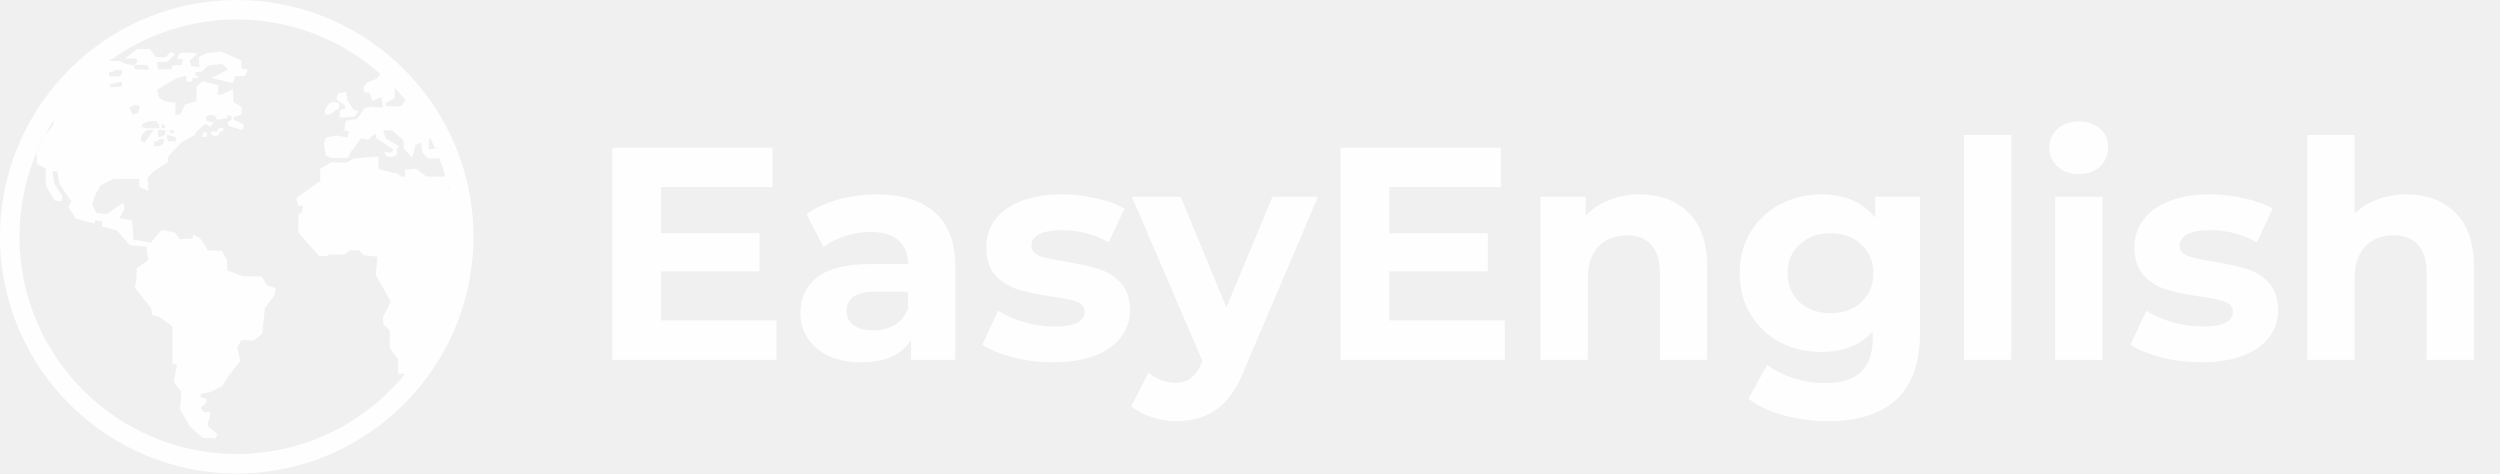
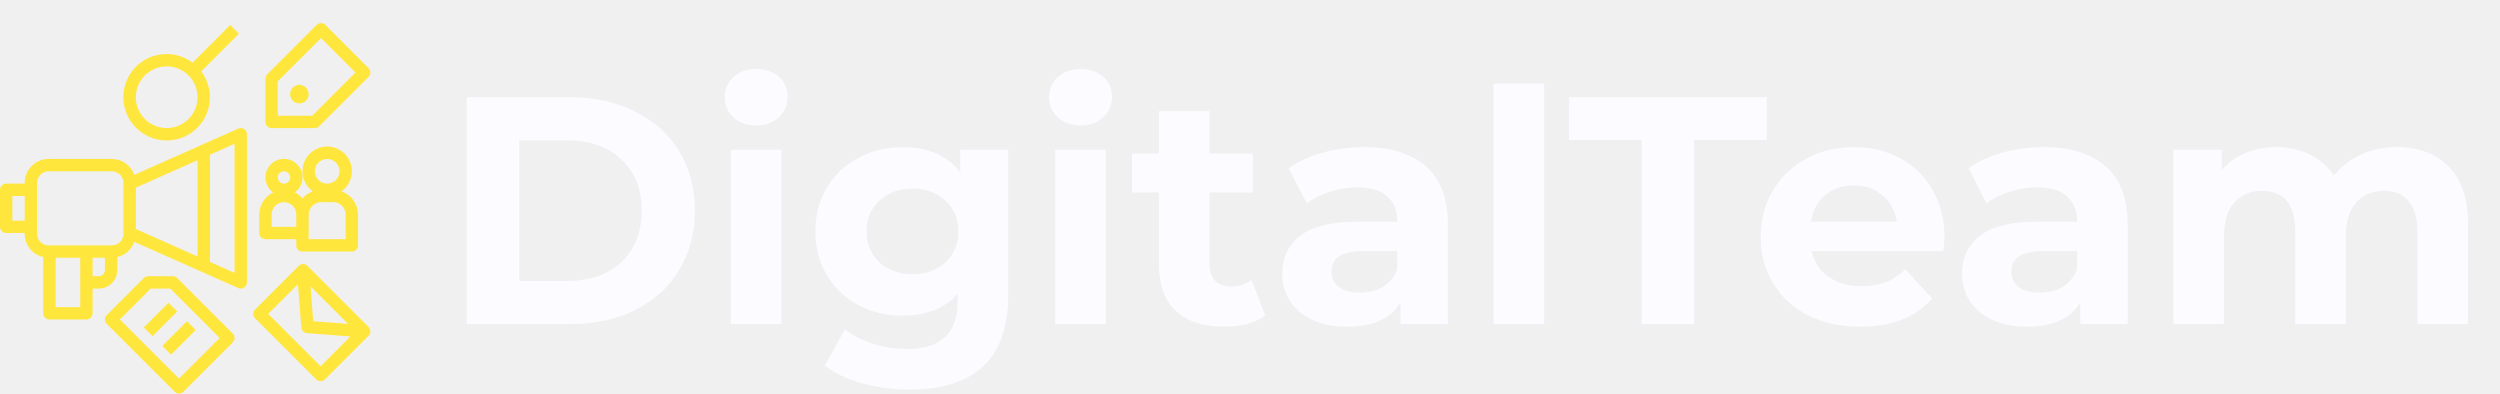
- <svg xmlns="http://www.w3.org/2000/svg" width="132" height="25" viewBox="0 0 132 25" fill="none">
-   <path d="M18.217 5.56L18.241 5.746L17.963 5.804L17.926 6.199H18.259L18.702 6.156L18.931 5.884L18.688 5.79L18.555 5.636L18.355 5.313L18.259 4.854L17.883 4.931L17.778 5.093V5.275L17.959 5.398L18.217 5.56Z" fill="white" fill-opacity="0.95" />
-   <path d="M17.897 5.713L17.917 5.465L17.696 5.37L17.388 5.441L17.159 5.808V6.046H17.426L17.897 5.713Z" fill="white" fill-opacity="0.95" />
-   <path d="M11.547 6.765L11.479 6.94H11.151V7.109H11.229C11.229 7.109 11.233 7.145 11.24 7.193L11.442 7.176L11.568 7.098L11.601 6.94L11.764 6.926L11.828 6.793L11.678 6.762L11.547 6.765Z" fill="white" fill-opacity="0.95" />
-   <path d="M10.7 7.073L10.687 7.239L10.925 7.219L10.95 7.052L10.807 6.94L10.7 7.073Z" fill="white" fill-opacity="0.95" />
-   <path d="M24.997 12.371C24.993 12.005 24.975 11.642 24.94 11.285C24.825 10.094 24.54 8.952 24.113 7.881C24.081 7.802 24.052 7.721 24.018 7.642C23.449 6.299 22.651 5.076 21.674 4.02C21.609 3.951 21.544 3.883 21.479 3.816C21.294 3.625 21.104 3.438 20.908 3.258C18.686 1.235 15.735 0 12.5 0C9.238 0 6.265 1.257 4.037 3.311C3.518 3.79 3.041 4.312 2.608 4.871C0.975 6.984 0 9.629 0 12.5C0 19.393 5.608 25 12.5 25C17.349 25 21.558 22.224 23.63 18.178C24.073 17.314 24.418 16.392 24.65 15.426C24.709 15.181 24.76 14.934 24.805 14.685C24.931 13.975 25 13.245 25 12.5C25 12.457 24.997 12.414 24.997 12.371ZM22.644 7.375L22.717 7.294C22.812 7.478 22.901 7.666 22.986 7.856L22.867 7.851L22.644 7.882V7.375ZM20.838 5.194L20.84 4.635C21.037 4.844 21.226 5.058 21.407 5.28L21.181 5.615L20.394 5.608L20.345 5.444L20.838 5.194ZM5.759 3.806V3.785H6.01L6.031 3.699H6.441V3.878L6.323 4.035H5.759L5.759 3.806ZM6.159 4.364C6.159 4.364 6.41 4.321 6.431 4.321C6.453 4.321 6.431 4.571 6.431 4.571L5.867 4.607L5.759 4.478L6.159 4.364ZM23.441 9.326H22.526L21.969 8.911L21.382 8.968V9.326H21.196L20.996 9.183L19.98 8.925V8.267L18.692 8.368L18.294 8.582H17.782L17.532 8.557L16.912 8.901V9.55L15.643 10.465L15.749 10.855H16.006L15.938 11.228L15.757 11.294L15.748 12.267L16.844 13.515H17.321L17.35 13.439H18.207L18.454 13.21H18.941L19.208 13.478L19.933 13.553L19.837 14.517L20.641 15.937L20.218 16.747L20.246 17.128L20.58 17.461V18.378L21.018 18.968V19.73H21.396C19.291 22.315 16.085 23.971 12.499 23.971C6.174 23.972 1.028 18.825 1.028 12.5C1.028 10.908 1.355 9.39 1.944 8.01V7.652L2.354 7.154C2.497 6.885 2.649 6.623 2.812 6.368L2.831 6.576L2.355 7.154C2.207 7.433 2.069 7.718 1.944 8.01V8.663L2.421 8.893V9.8L2.878 10.58L3.25 10.637L3.298 10.37L2.859 9.693L2.773 9.035H3.03L3.139 9.712L3.773 10.637L3.609 10.936L4.012 11.552L5.013 11.8V11.638L5.414 11.695L5.376 11.981L5.69 12.039L6.176 12.171L6.863 12.953L7.739 13.02L7.825 13.735L7.225 14.154L7.197 14.793L7.111 15.184L7.979 16.27L8.045 16.642C8.045 16.642 8.36 16.727 8.398 16.727C8.437 16.727 9.104 17.233 9.104 17.233V19.196L9.342 19.263L9.18 20.169L9.58 20.703L9.506 21.601L10.036 22.531L10.715 23.124L11.397 23.137L11.464 22.917L10.963 22.495L10.991 22.285L11.081 22.028L11.1 21.766L10.761 21.755L10.59 21.54L10.871 21.269L10.909 21.065L10.595 20.975L10.613 20.785L11.062 20.717L11.743 20.389L11.972 19.97L12.687 19.055L12.525 18.339L12.745 17.958L13.402 17.978L13.845 17.627L13.988 16.246L14.479 15.623L14.565 15.222L14.117 15.079L13.821 14.594L12.811 14.584L12.01 14.278L11.972 13.707L11.704 13.24L10.98 13.229L10.561 12.572L10.19 12.39L10.171 12.591L9.494 12.631L9.246 12.286L8.54 12.142L7.959 12.814L7.044 12.659L6.977 11.628L6.31 11.514L6.577 11.008L6.501 10.717L5.623 11.304L5.071 11.236L4.874 10.805L4.994 10.36L5.299 9.799L5.999 9.445L7.353 9.444L7.349 9.857L7.835 10.083L7.797 9.378L8.148 9.025L8.855 8.56L8.903 8.233L9.609 7.499L10.359 7.084L10.293 7.029L10.8 6.551L10.987 6.601L11.072 6.707L11.265 6.494L11.312 6.472L11.101 6.443L10.886 6.371V6.166L11 6.072H11.25L11.365 6.123L11.464 6.323L11.586 6.305V6.287L11.621 6.299L11.972 6.245L12.022 6.074L12.223 6.124V6.31L12.037 6.438H12.037L12.064 6.642L12.701 6.839C12.701 6.839 12.702 6.841 12.703 6.846L12.849 6.834L12.859 6.558L12.354 6.328L12.325 6.195L12.745 6.052L12.763 5.651L12.325 5.385L12.296 4.708L11.696 5.004H11.477L11.534 4.489L10.717 4.296L10.378 4.552V5.331L9.77 5.524L9.526 6.032L9.262 6.075V5.425L8.69 5.346L8.405 5.159L8.289 4.738L9.312 4.14L9.812 3.988L9.863 4.324L10.141 4.31L10.163 4.14L10.454 4.099L10.46 4.04L10.334 3.988L10.305 3.809L10.664 3.778L10.88 3.553L10.892 3.537L10.895 3.538L10.96 3.47L11.714 3.375L12.047 3.658L11.173 4.123L12.285 4.385L12.429 4.013H12.915L13.086 3.689L12.743 3.604V3.194L11.666 2.717L10.922 2.803L10.503 3.022L10.532 3.556L10.093 3.489L10.026 3.194L10.446 2.812L9.683 2.774L9.464 2.841L9.369 3.098L9.655 3.146L9.598 3.432L9.112 3.461L9.036 3.651L8.331 3.67C8.331 3.67 8.312 3.27 8.283 3.27C8.255 3.27 8.836 3.261 8.836 3.261L9.256 2.85L9.027 2.736L8.722 3.032L8.216 3.003L7.911 2.584H7.263L6.586 3.089H7.206L7.263 3.27L7.102 3.42L7.788 3.439L7.893 3.687L7.12 3.658L7.083 3.467L6.597 3.362L6.339 3.22L5.761 3.224C7.654 1.845 9.983 1.028 12.5 1.028C15.4 1.028 18.051 2.113 20.073 3.894L19.937 4.138L19.408 4.345L19.185 4.587L19.236 4.869L19.509 4.907L19.674 5.319L20.145 5.129L20.222 5.679H20.08L19.694 5.622L19.265 5.694L18.85 6.28L18.257 6.373L18.171 6.881L18.421 6.94L18.349 7.267L17.759 7.149L17.219 7.267L17.104 7.568L17.198 8.199L17.515 8.348L18.047 8.344L18.407 8.312L18.516 8.026L19.078 7.297L19.447 7.372L19.811 7.043L19.879 7.3L20.775 7.904L20.665 8.051L20.262 8.03L20.417 8.25L20.665 8.304L20.956 8.183L20.95 7.832L21.079 7.768L20.975 7.658L20.378 7.324L20.221 6.882H20.717L20.876 7.039L21.304 7.408L21.322 7.853L21.765 8.325L21.93 7.679L22.237 7.511L22.295 8.04L22.594 8.369L23.192 8.359C23.308 8.657 23.412 8.959 23.503 9.268L23.441 9.326ZM6.818 5.679L7.118 5.536L7.39 5.601L7.296 5.966L7.003 6.059L6.818 5.679ZM8.411 6.537V6.773H7.725L7.468 6.702L7.533 6.537L7.862 6.401H8.313V6.537H8.411ZM8.727 6.866V7.095L8.555 7.206L8.341 7.245C8.341 7.245 8.341 6.902 8.341 6.866H8.727ZM8.534 6.773V6.501L8.77 6.716L8.534 6.773ZM8.641 7.323V7.546L8.477 7.711H8.113L8.17 7.461L8.342 7.446L8.377 7.36L8.641 7.323ZM7.733 6.866H8.112L7.626 7.545L7.426 7.438L7.469 7.152L7.733 6.866ZM9.285 7.245V7.467H8.92L8.821 7.323V7.117H8.849L9.285 7.245ZM8.948 6.94L9.052 6.831L9.227 6.94L9.087 7.056L8.948 6.94ZM23.627 9.905L23.663 9.863C23.678 9.928 23.694 9.992 23.708 10.058L23.627 9.905Z" fill="white" fill-opacity="0.95" />
-   <path d="M1.945 7.652V8.01C2.07 7.718 2.207 7.433 2.355 7.154L1.945 7.652Z" fill="white" fill-opacity="0.95" />
-   <path d="M41 16.92V19H32.328V7.8H40.792V9.88H34.904V12.312H40.104V14.328H34.904V16.92H41ZM46.296 10.264C47.629 10.264 48.653 10.584 49.368 11.224C50.083 11.853 50.44 12.808 50.44 14.088V19H48.104V17.928C47.635 18.728 46.76 19.128 45.48 19.128C44.819 19.128 44.242 19.016 43.752 18.792C43.272 18.568 42.904 18.259 42.648 17.864C42.392 17.469 42.264 17.021 42.264 16.52C42.264 15.72 42.562 15.091 43.16 14.632C43.768 14.173 44.701 13.944 45.96 13.944H47.944C47.944 13.4 47.779 12.984 47.448 12.696C47.117 12.397 46.621 12.248 45.96 12.248C45.501 12.248 45.048 12.323 44.6 12.472C44.163 12.611 43.789 12.803 43.48 13.048L42.584 11.304C43.053 10.973 43.613 10.717 44.264 10.536C44.925 10.355 45.602 10.264 46.296 10.264ZM46.104 17.448C46.531 17.448 46.909 17.352 47.24 17.16C47.571 16.957 47.805 16.664 47.944 16.28V15.4H46.232C45.208 15.4 44.696 15.736 44.696 16.408C44.696 16.728 44.819 16.984 45.064 17.176C45.32 17.357 45.666 17.448 46.104 17.448ZM55.595 19.128C54.88 19.128 54.181 19.043 53.499 18.872C52.816 18.691 52.272 18.467 51.867 18.2L52.699 16.408C53.083 16.653 53.547 16.856 54.091 17.016C54.635 17.165 55.168 17.24 55.691 17.24C56.747 17.24 57.275 16.979 57.275 16.456C57.275 16.211 57.131 16.035 56.843 15.928C56.555 15.821 56.112 15.731 55.515 15.656C54.811 15.549 54.23 15.427 53.771 15.288C53.312 15.149 52.912 14.904 52.571 14.552C52.24 14.2 52.075 13.699 52.075 13.048C52.075 12.504 52.23 12.024 52.539 11.608C52.859 11.181 53.318 10.851 53.915 10.616C54.523 10.381 55.237 10.264 56.059 10.264C56.667 10.264 57.27 10.333 57.867 10.472C58.475 10.6 58.976 10.781 59.371 11.016L58.539 12.792C57.782 12.365 56.955 12.152 56.059 12.152C55.526 12.152 55.126 12.227 54.859 12.376C54.592 12.525 54.459 12.717 54.459 12.952C54.459 13.219 54.603 13.405 54.891 13.512C55.179 13.619 55.638 13.72 56.267 13.816C56.971 13.933 57.547 14.061 57.995 14.2C58.443 14.328 58.832 14.568 59.163 14.92C59.493 15.272 59.659 15.763 59.659 16.392C59.659 16.925 59.499 17.4 59.179 17.816C58.859 18.232 58.389 18.557 57.771 18.792C57.163 19.016 56.438 19.128 55.595 19.128ZM69.587 10.392L65.699 19.528C65.304 20.52 64.813 21.219 64.227 21.624C63.651 22.029 62.952 22.232 62.131 22.232C61.683 22.232 61.24 22.163 60.803 22.024C60.365 21.885 60.008 21.693 59.731 21.448L60.643 19.672C60.835 19.843 61.053 19.976 61.299 20.072C61.555 20.168 61.805 20.216 62.051 20.216C62.392 20.216 62.669 20.131 62.883 19.96C63.096 19.8 63.288 19.528 63.459 19.144L63.491 19.064L59.763 10.392H62.339L64.755 16.232L67.187 10.392H69.587ZM79.453 16.92V19H70.781V7.8H79.245V9.88H73.357V12.312H78.557V14.328H73.357V16.92H79.453ZM86.572 10.264C87.638 10.264 88.497 10.584 89.147 11.224C89.809 11.864 90.139 12.813 90.139 14.072V19H87.644V14.456C87.644 13.773 87.494 13.267 87.195 12.936C86.897 12.595 86.465 12.424 85.9 12.424C85.27 12.424 84.769 12.621 84.395 13.016C84.022 13.4 83.835 13.976 83.835 14.744V19H81.34V10.392H83.724V11.4C84.054 11.037 84.465 10.76 84.956 10.568C85.446 10.365 85.985 10.264 86.572 10.264ZM101.376 10.392V17.56C101.376 19.139 100.965 20.312 100.144 21.08C99.322 21.848 98.122 22.232 96.544 22.232C95.712 22.232 94.922 22.131 94.176 21.928C93.429 21.725 92.81 21.432 92.32 21.048L93.312 19.256C93.674 19.555 94.133 19.789 94.688 19.96C95.242 20.141 95.797 20.232 96.352 20.232C97.216 20.232 97.85 20.035 98.256 19.64C98.672 19.256 98.88 18.669 98.88 17.88V17.512C98.229 18.227 97.322 18.584 96.16 18.584C95.37 18.584 94.645 18.413 93.984 18.072C93.333 17.72 92.816 17.229 92.432 16.6C92.048 15.971 91.856 15.245 91.856 14.424C91.856 13.603 92.048 12.877 92.432 12.248C92.816 11.619 93.333 11.133 93.984 10.792C94.645 10.44 95.37 10.264 96.16 10.264C97.408 10.264 98.357 10.675 99.008 11.496V10.392H101.376ZM96.656 16.536C97.317 16.536 97.856 16.344 98.272 15.96C98.698 15.565 98.912 15.053 98.912 14.424C98.912 13.795 98.698 13.288 98.272 12.904C97.856 12.509 97.317 12.312 96.656 12.312C95.994 12.312 95.45 12.509 95.024 12.904C94.597 13.288 94.384 13.795 94.384 14.424C94.384 15.053 94.597 15.565 95.024 15.96C95.45 16.344 95.994 16.536 96.656 16.536ZM103.699 7.128H106.195V19H103.699V7.128ZM108.511 10.392H111.007V19H108.511V10.392ZM109.759 9.192C109.301 9.192 108.927 9.059 108.639 8.792C108.351 8.525 108.207 8.195 108.207 7.8C108.207 7.405 108.351 7.075 108.639 6.808C108.927 6.541 109.301 6.408 109.759 6.408C110.218 6.408 110.591 6.536 110.879 6.792C111.167 7.048 111.311 7.368 111.311 7.752C111.311 8.168 111.167 8.515 110.879 8.792C110.591 9.059 110.218 9.192 109.759 9.192ZM116.22 19.128C115.505 19.128 114.807 19.043 114.124 18.872C113.441 18.691 112.897 18.467 112.492 18.2L113.324 16.408C113.708 16.653 114.172 16.856 114.716 17.016C115.26 17.165 115.793 17.24 116.316 17.24C117.372 17.24 117.9 16.979 117.9 16.456C117.9 16.211 117.756 16.035 117.468 15.928C117.18 15.821 116.737 15.731 116.14 15.656C115.436 15.549 114.855 15.427 114.396 15.288C113.937 15.149 113.537 14.904 113.196 14.552C112.865 14.2 112.7 13.699 112.7 13.048C112.7 12.504 112.855 12.024 113.164 11.608C113.484 11.181 113.943 10.851 114.54 10.616C115.148 10.381 115.863 10.264 116.684 10.264C117.292 10.264 117.895 10.333 118.492 10.472C119.1 10.6 119.601 10.781 119.996 11.016L119.164 12.792C118.407 12.365 117.58 12.152 116.684 12.152C116.151 12.152 115.751 12.227 115.484 12.376C115.217 12.525 115.084 12.717 115.084 12.952C115.084 13.219 115.228 13.405 115.516 13.512C115.804 13.619 116.263 13.72 116.892 13.816C117.596 13.933 118.172 14.061 118.62 14.2C119.068 14.328 119.457 14.568 119.788 14.92C120.119 15.272 120.284 15.763 120.284 16.392C120.284 16.925 120.124 17.4 119.804 17.816C119.484 18.232 119.015 18.557 118.396 18.792C117.788 19.016 117.063 19.128 116.22 19.128ZM127.056 10.264C128.123 10.264 128.981 10.584 129.632 11.224C130.293 11.864 130.624 12.813 130.624 14.072V19H128.128V14.456C128.128 13.773 127.979 13.267 127.68 12.936C127.381 12.595 126.949 12.424 126.384 12.424C125.755 12.424 125.253 12.621 124.88 13.016C124.507 13.4 124.32 13.976 124.32 14.744V19H121.824V7.128H124.32V11.288C124.651 10.957 125.051 10.707 125.52 10.536C125.989 10.355 126.501 10.264 127.056 10.264Z" fill="white" fill-opacity="0.95" />
+ <svg xmlns="http://www.w3.org/2000/svg" width="108" height="17" viewBox="0 0 108 17" fill="none">
+   <path d="M12.933 3.667C12.712 3.667 12.533 3.846 12.533 4.067C12.533 4.288 12.712 4.467 12.933 4.467C13.154 4.467 13.333 4.288 13.333 4.067C13.333 3.846 13.154 3.667 12.933 3.667Z" fill="#FFE63C" />
+   <path d="M14.055 1.078C13.951 0.974 13.782 0.974 13.678 1.078L11.545 3.211C11.495 3.262 11.467 3.329 11.467 3.4V5.267C11.467 5.414 11.586 5.533 11.733 5.533H13.6C13.671 5.533 13.739 5.505 13.789 5.455L15.922 3.322C16.026 3.218 16.026 3.049 15.922 2.945L14.055 1.078ZM13.49 5H12V3.51L13.867 1.644L15.356 3.133L13.49 5Z" fill="#FFE63C" />
+   <path d="M0.267 10.067H1.067V10.101C1.068 10.581 1.399 10.996 1.867 11.104V13.533C1.867 13.681 1.986 13.8 2.133 13.8H3.733C3.881 13.8 4 13.681 4 13.533V12.467H4.269C4.709 12.466 5.066 12.109 5.067 11.669V11.104C5.407 11.025 5.684 10.778 5.802 10.448L10.292 12.444C10.426 12.504 10.584 12.443 10.644 12.308C10.659 12.274 10.667 12.237 10.667 12.2V5.8C10.667 5.653 10.547 5.533 10.4 5.533C10.363 5.533 10.326 5.541 10.292 5.556L5.802 7.552C5.656 7.142 5.269 6.868 4.834 6.867H2.099C1.529 6.867 1.067 7.329 1.067 7.899V7.933H0.267C0.119 7.933 0 8.053 0 8.2V9.8C0 9.947 0.119 10.067 0.267 10.067ZM9.067 6.684L10.133 6.21V11.79L9.067 11.316V6.684ZM5.867 8.107L8.533 6.921V11.08L5.867 9.893V8.107ZM3.467 12.2V13.267H2.4V11.133H3.467V12.2ZM4.533 11.669C4.533 11.815 4.415 11.933 4.269 11.933H4V11.133H4.533V11.669ZM1.6 9.8V7.899C1.6 7.624 1.824 7.4 2.099 7.4H4.834C5.11 7.4 5.333 7.624 5.333 7.899V10.101C5.333 10.376 5.11 10.6 4.834 10.6H2.099C1.824 10.6 1.6 10.376 1.6 10.101V9.8ZM0.533 8.467H1.067V9.533H0.533V8.467Z" fill="#FFE63C" />
+   <path d="M13.282 11.486C13.178 11.382 13.009 11.382 12.905 11.486L11.019 13.372C10.915 13.476 10.915 13.645 11.019 13.749L13.659 16.389C13.763 16.493 13.932 16.493 14.036 16.389L15.922 14.503C16.026 14.399 16.026 14.23 15.922 14.126L13.282 11.486ZM15.035 13.993L13.53 13.877L13.415 12.372L15.035 13.993ZM13.848 15.822L11.585 13.56L12.872 12.273L13.016 14.146C13.026 14.277 13.13 14.381 13.262 14.392L15.135 14.535L13.848 15.822Z" fill="#FFE63C" />
+   <path d="M7.2 6.067C8.229 6.069 9.065 5.237 9.067 4.208C9.068 3.803 8.937 3.408 8.693 3.084L10.322 1.455L9.945 1.078L8.316 2.707C7.491 2.088 6.321 2.255 5.702 3.08C5.084 3.905 5.251 5.075 6.076 5.693C6.4 5.937 6.795 6.067 7.2 6.067ZM7.2 2.867C7.936 2.867 8.533 3.464 8.533 4.2C8.533 4.936 7.936 5.533 7.2 5.533C6.464 5.533 5.867 4.936 5.867 4.2C5.868 3.464 6.464 2.868 7.2 2.867Z" fill="#FFE63C" />
+   <path d="M11.467 10.333H12.8V10.6C12.8 10.747 12.919 10.867 13.067 10.867H15.2C15.347 10.867 15.467 10.747 15.467 10.6V9.272C15.465 8.819 15.179 8.416 14.752 8.266C15.232 7.924 15.344 7.258 15.002 6.778C14.661 6.298 13.995 6.186 13.515 6.527C13.035 6.869 12.923 7.535 13.264 8.015C13.333 8.112 13.418 8.197 13.515 8.266C13.342 8.327 13.188 8.432 13.068 8.57C12.975 8.463 12.862 8.375 12.735 8.313C13.093 8.054 13.174 7.554 12.916 7.196C12.658 6.838 12.158 6.756 11.799 7.015C11.441 7.273 11.359 7.773 11.618 8.131C11.668 8.201 11.729 8.262 11.799 8.313C11.434 8.49 11.201 8.86 11.2 9.267V10.067C11.2 10.214 11.319 10.333 11.467 10.333ZM14.133 6.867C14.428 6.867 14.667 7.105 14.667 7.4C14.667 7.695 14.428 7.933 14.133 7.933C13.839 7.933 13.6 7.694 13.6 7.4C13.6 7.105 13.839 6.867 14.133 6.867ZM13.333 10.067V9.272C13.334 8.974 13.575 8.734 13.872 8.733H14.395C14.692 8.734 14.933 8.974 14.933 9.272V10.333H13.333V10.067ZM12.267 7.4C12.414 7.4 12.533 7.519 12.533 7.667C12.533 7.814 12.414 7.933 12.267 7.933C12.119 7.933 12 7.814 12 7.667C12 7.519 12.119 7.4 12.267 7.4ZM11.733 9.267C11.733 8.972 11.972 8.733 12.267 8.733C12.561 8.733 12.8 8.972 12.8 9.267V9.8H11.733V9.267Z" fill="#FFE63C" />
+   <path d="M7.467 11.933H6.4C6.329 11.933 6.261 11.961 6.211 12.011L4.611 13.611C4.507 13.716 4.507 13.884 4.611 13.989L7.545 16.922C7.649 17.026 7.818 17.026 7.922 16.922L10.055 14.789C10.159 14.684 10.159 14.516 10.055 14.412L7.655 12.011C7.605 11.961 7.537 11.933 7.467 11.933ZM7.733 16.356L5.177 13.8L6.51 12.467H7.356L9.49 14.6L7.733 16.356Z" fill="#FFE63C" />
+   <path d="M6.212 14.145L7.278 13.078L7.655 13.455L6.589 14.522L6.212 14.145Z" fill="#FFE63C" />
+   <path d="M7.011 14.945L8.078 13.878L8.455 14.255L7.389 15.322L7.011 14.945Z" fill="#FFE63C" />
+   <path d="M20.162 4.2H24.614C25.678 4.2 26.616 4.405 27.428 4.816C28.249 5.217 28.884 5.787 29.332 6.524C29.789 7.261 30.018 8.12 30.018 9.1C30.018 10.08 29.789 10.939 29.332 11.676C28.884 12.413 28.249 12.987 27.428 13.398C26.616 13.799 25.678 14 24.614 14H20.162V4.2ZM24.502 12.138C25.482 12.138 26.261 11.867 26.84 11.326C27.428 10.775 27.722 10.033 27.722 9.1C27.722 8.167 27.428 7.429 26.84 6.888C26.261 6.337 25.482 6.062 24.502 6.062H22.43V12.138H24.502ZM31.574 6.468H33.758V14H31.574V6.468ZM32.666 5.418C32.265 5.418 31.938 5.301 31.686 5.068C31.434 4.835 31.308 4.545 31.308 4.2C31.308 3.855 31.434 3.565 31.686 3.332C31.938 3.099 32.265 2.982 32.666 2.982C33.068 2.982 33.394 3.094 33.646 3.318C33.898 3.542 34.024 3.822 34.024 4.158C34.024 4.522 33.898 4.825 33.646 5.068C33.394 5.301 33.068 5.418 32.666 5.418ZM43.555 6.468V12.74C43.555 14.121 43.196 15.148 42.477 15.82C41.759 16.492 40.709 16.828 39.327 16.828C38.599 16.828 37.909 16.739 37.255 16.562C36.602 16.385 36.061 16.128 35.631 15.792L36.499 14.224C36.817 14.485 37.218 14.691 37.703 14.84C38.189 14.999 38.674 15.078 39.159 15.078C39.915 15.078 40.471 14.905 40.825 14.56C41.189 14.224 41.371 13.711 41.371 13.02V12.698C40.802 13.323 40.009 13.636 38.991 13.636C38.301 13.636 37.666 13.487 37.087 13.188C36.518 12.88 36.065 12.451 35.729 11.9C35.393 11.349 35.225 10.715 35.225 9.996C35.225 9.277 35.393 8.643 35.729 8.092C36.065 7.541 36.518 7.117 37.087 6.818C37.666 6.51 38.301 6.356 38.991 6.356C40.083 6.356 40.914 6.715 41.483 7.434V6.468H43.555ZM39.425 11.844C40.004 11.844 40.475 11.676 40.839 11.34C41.213 10.995 41.399 10.547 41.399 9.996C41.399 9.445 41.213 9.002 40.839 8.666C40.475 8.321 40.004 8.148 39.425 8.148C38.847 8.148 38.371 8.321 37.997 8.666C37.624 9.002 37.437 9.445 37.437 9.996C37.437 10.547 37.624 10.995 37.997 11.34C38.371 11.676 38.847 11.844 39.425 11.844ZM45.588 6.468H47.772V14H45.588V6.468ZM46.68 5.418C46.279 5.418 45.952 5.301 45.7 5.068C45.448 4.835 45.322 4.545 45.322 4.2C45.322 3.855 45.448 3.565 45.7 3.332C45.952 3.099 46.279 2.982 46.68 2.982C47.081 2.982 47.408 3.094 47.66 3.318C47.912 3.542 48.038 3.822 48.038 4.158C48.038 4.522 47.912 4.825 47.66 5.068C47.408 5.301 47.081 5.418 46.68 5.418ZM54.657 13.636C54.442 13.795 54.176 13.916 53.859 14C53.551 14.075 53.224 14.112 52.879 14.112C51.983 14.112 51.288 13.883 50.793 13.426C50.308 12.969 50.065 12.297 50.065 11.41V8.316H48.903V6.636H50.065V4.802H52.249V6.636H54.125V8.316H52.249V11.382C52.249 11.699 52.328 11.947 52.487 12.124C52.655 12.292 52.888 12.376 53.187 12.376C53.532 12.376 53.826 12.283 54.069 12.096L54.657 13.636ZM58.921 6.356C60.088 6.356 60.984 6.636 61.609 7.196C62.234 7.747 62.547 8.582 62.547 9.702V14H60.503V13.062C60.092 13.762 59.327 14.112 58.207 14.112C57.628 14.112 57.124 14.014 56.695 13.818C56.275 13.622 55.953 13.351 55.729 13.006C55.505 12.661 55.393 12.269 55.393 11.83C55.393 11.13 55.654 10.579 56.177 10.178C56.709 9.777 57.526 9.576 58.627 9.576H60.363C60.363 9.1 60.218 8.736 59.929 8.484C59.64 8.223 59.206 8.092 58.627 8.092C58.226 8.092 57.829 8.157 57.437 8.288C57.054 8.409 56.728 8.577 56.457 8.792L55.673 7.266C56.084 6.977 56.574 6.753 57.143 6.594C57.722 6.435 58.314 6.356 58.921 6.356ZM58.753 12.642C59.126 12.642 59.458 12.558 59.747 12.39C60.036 12.213 60.242 11.956 60.363 11.62V10.85H58.865C57.969 10.85 57.521 11.144 57.521 11.732C57.521 12.012 57.628 12.236 57.843 12.404C58.067 12.563 58.37 12.642 58.753 12.642ZM64.524 3.612H66.708V14H64.524V3.612ZM70.919 6.048H67.783V4.2H76.323V6.048H73.187V14H70.919V6.048ZM84.001 10.262C84.001 10.29 83.987 10.486 83.959 10.85H78.261C78.364 11.317 78.607 11.685 78.989 11.956C79.372 12.227 79.848 12.362 80.417 12.362C80.809 12.362 81.155 12.306 81.453 12.194C81.761 12.073 82.046 11.886 82.307 11.634L83.469 12.894C82.76 13.706 81.724 14.112 80.361 14.112C79.512 14.112 78.761 13.949 78.107 13.622C77.454 13.286 76.95 12.824 76.595 12.236C76.241 11.648 76.063 10.981 76.063 10.234C76.063 9.497 76.236 8.834 76.581 8.246C76.936 7.649 77.417 7.187 78.023 6.86C78.639 6.524 79.325 6.356 80.081 6.356C80.819 6.356 81.486 6.515 82.083 6.832C82.681 7.149 83.147 7.607 83.483 8.204C83.829 8.792 84.001 9.478 84.001 10.262ZM80.095 8.008C79.601 8.008 79.185 8.148 78.849 8.428C78.513 8.708 78.308 9.091 78.233 9.576H81.943C81.869 9.1 81.663 8.722 81.327 8.442C80.991 8.153 80.581 8.008 80.095 8.008ZM88.288 6.356C89.455 6.356 90.351 6.636 90.976 7.196C91.602 7.747 91.914 8.582 91.914 9.702V14H89.87V13.062C89.46 13.762 88.694 14.112 87.574 14.112C86.996 14.112 86.492 14.014 86.062 13.818C85.642 13.622 85.32 13.351 85.096 13.006C84.872 12.661 84.76 12.269 84.76 11.83C84.76 11.13 85.022 10.579 85.544 10.178C86.076 9.777 86.893 9.576 87.994 9.576H89.73C89.73 9.1 89.585 8.736 89.296 8.484C89.007 8.223 88.573 8.092 87.994 8.092C87.593 8.092 87.196 8.157 86.804 8.288C86.421 8.409 86.095 8.577 85.824 8.792L85.04 7.266C85.451 6.977 85.941 6.753 86.51 6.594C87.089 6.435 87.681 6.356 88.288 6.356ZM88.12 12.642C88.493 12.642 88.825 12.558 89.114 12.39C89.403 12.213 89.609 11.956 89.73 11.62V10.85H88.232C87.336 10.85 86.888 11.144 86.888 11.732C86.888 12.012 86.996 12.236 87.21 12.404C87.434 12.563 87.737 12.642 88.12 12.642ZM103.537 6.356C104.479 6.356 105.226 6.636 105.777 7.196C106.337 7.747 106.617 8.577 106.617 9.688V14H104.433V10.024C104.433 9.427 104.307 8.983 104.055 8.694C103.812 8.395 103.462 8.246 103.005 8.246C102.491 8.246 102.085 8.414 101.787 8.75C101.488 9.077 101.339 9.567 101.339 10.22V14H99.155V10.024C99.155 8.839 98.679 8.246 97.727 8.246C97.223 8.246 96.822 8.414 96.523 8.75C96.224 9.077 96.075 9.567 96.075 10.22V14H93.891V6.468H95.977V7.336C96.257 7.019 96.597 6.776 96.999 6.608C97.409 6.44 97.858 6.356 98.343 6.356C98.875 6.356 99.356 6.463 99.785 6.678C100.214 6.883 100.559 7.187 100.821 7.588C101.129 7.196 101.516 6.893 101.983 6.678C102.459 6.463 102.977 6.356 103.537 6.356Z" fill="#FCFBFF" />
</svg>
